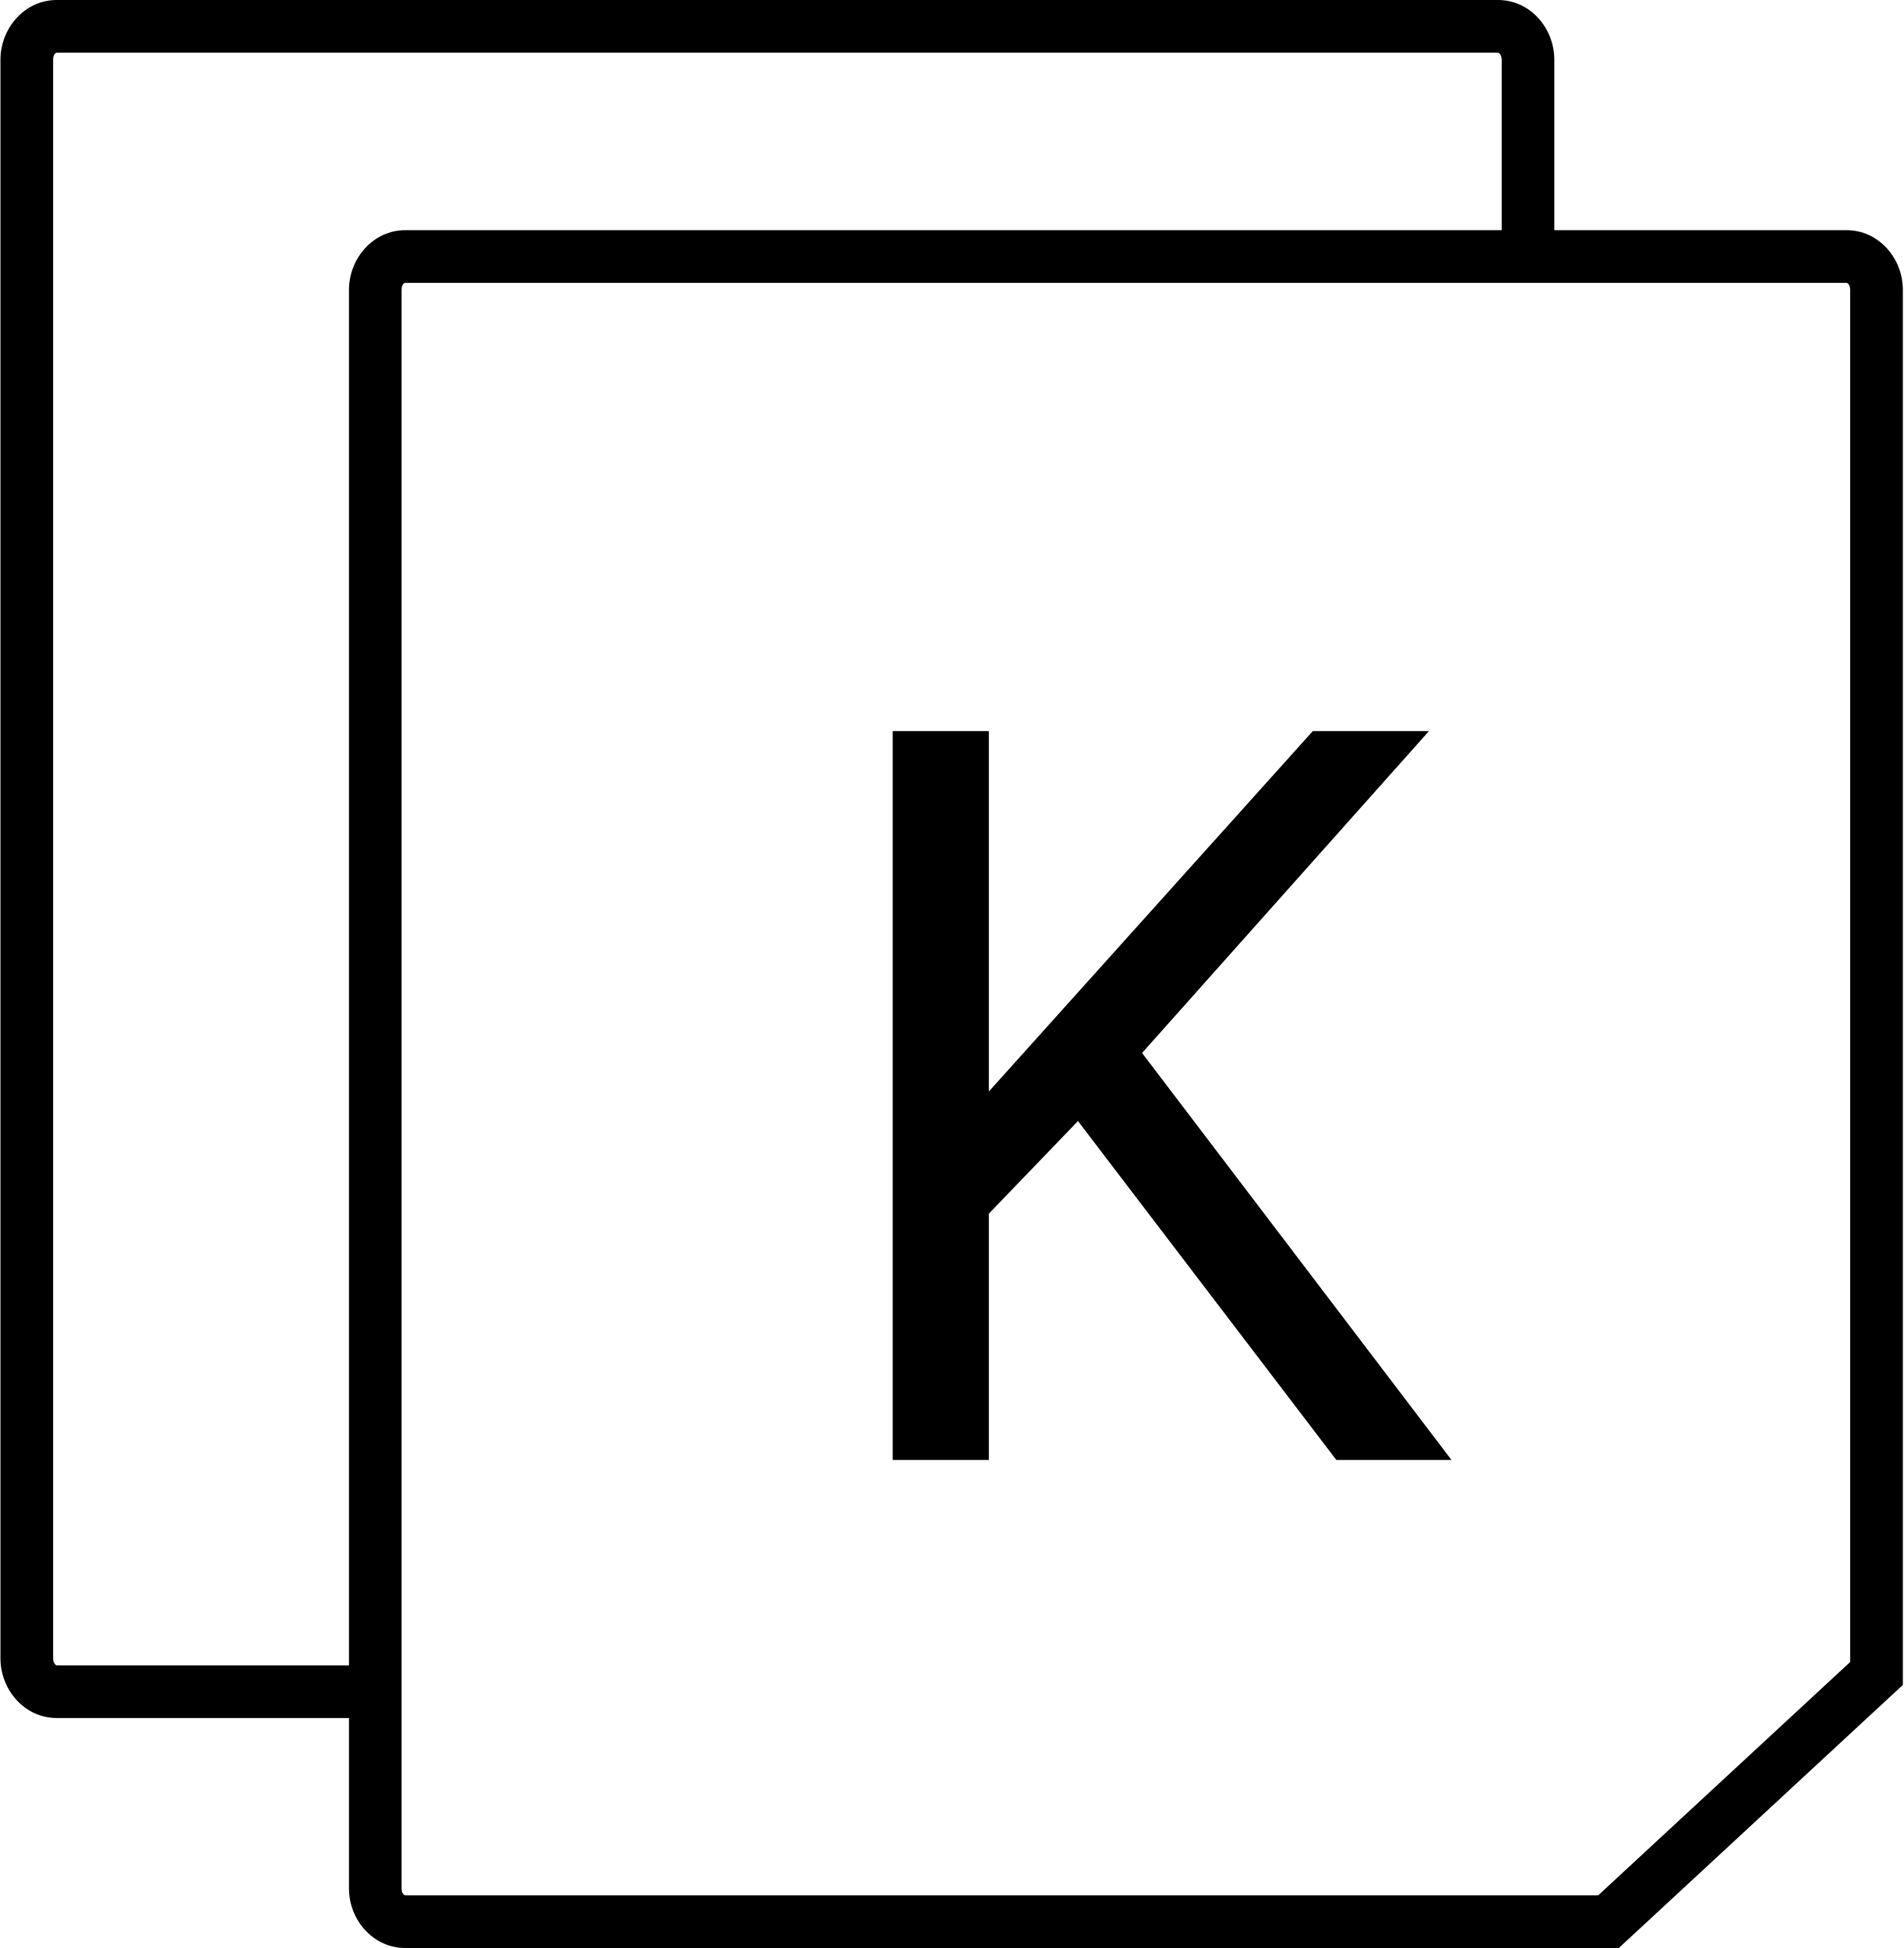
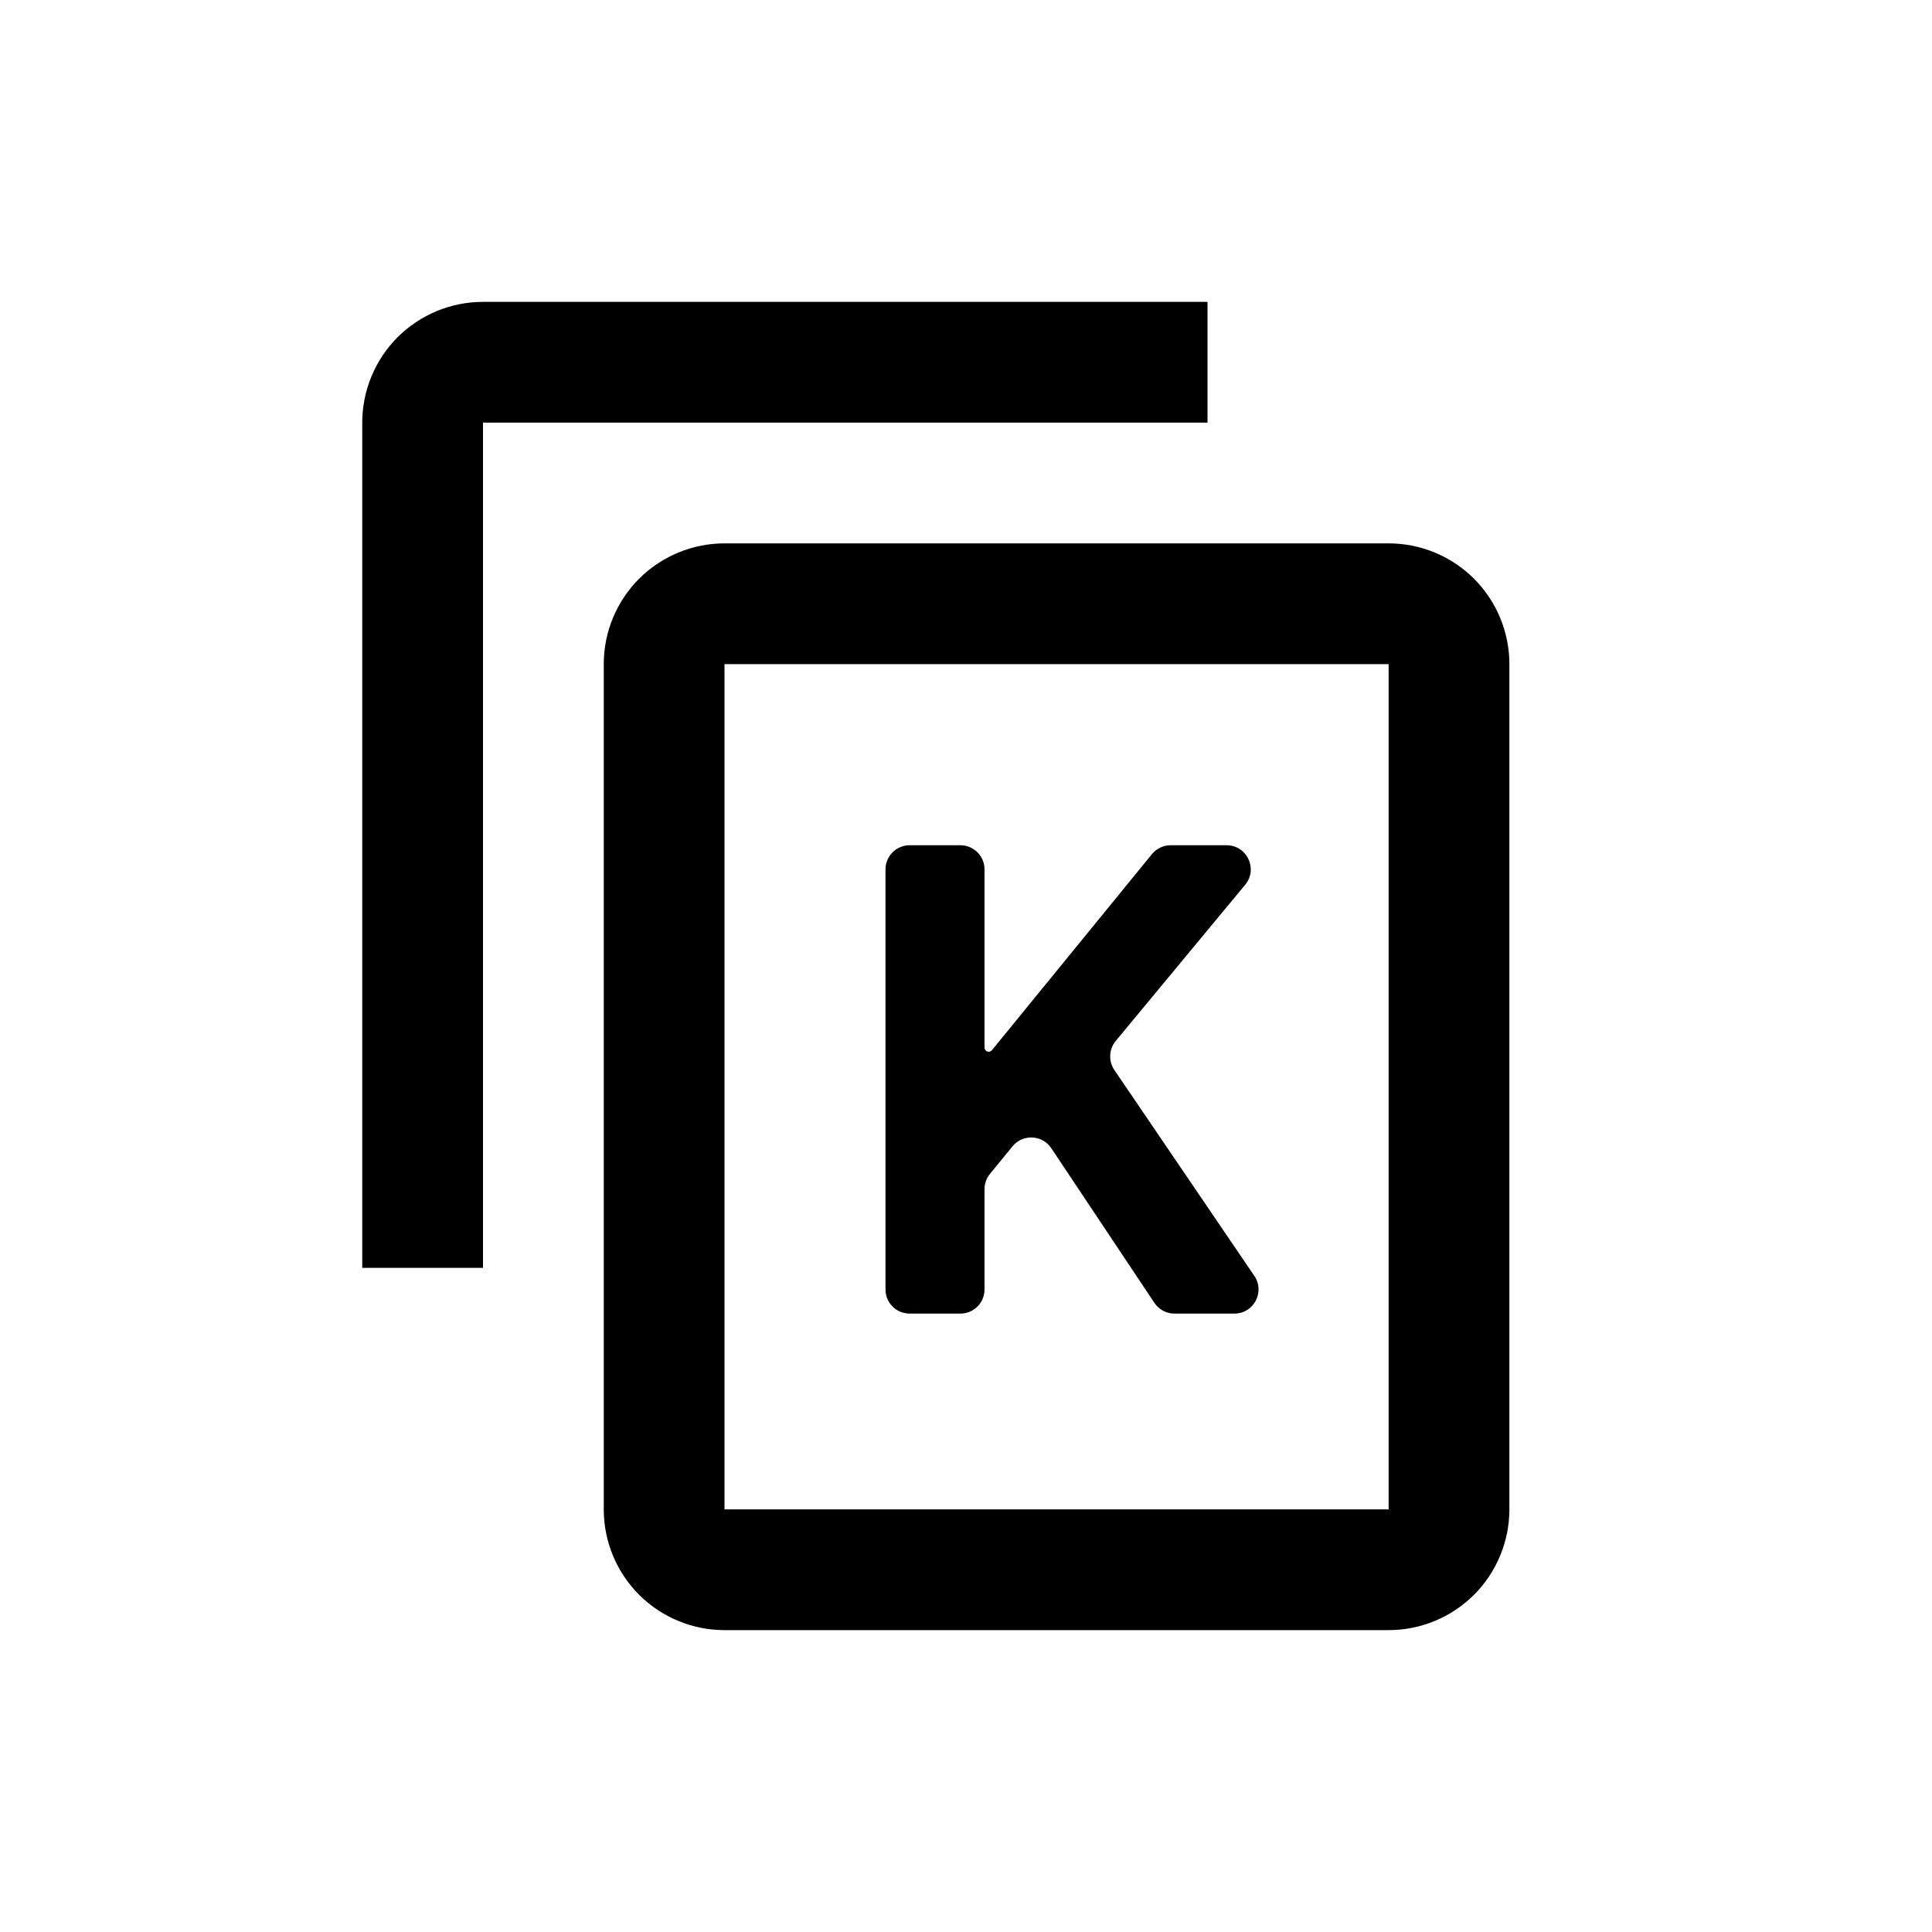
- <svg xmlns="http://www.w3.org/2000/svg" width="928" height="950" viewBox="0 0 928 950" fill="none">
-   <path d="M197.625 112.25C181.874 112.25 170.156 126.115 170.156 141.312V921.031C170.156 936.247 181.876 950 197.625 950H784.25H789.281L792.969 946.594L923.656 825.531L927.781 821.75V816.125V141.312C927.781 126.017 916.059 112.25 900.312 112.25H197.625ZM197.625 137.938H900.312C900.588 137.938 902.094 138.635 902.094 141.312V810.531L779.25 924.312H197.625C197.249 924.312 195.812 923.583 195.812 921.031V141.312C195.812 138.537 197.149 137.938 197.625 137.938ZM27.688 0C11.882 0 0.219 13.927 0.219 29.125V808.719C0.219 823.95 11.83 837.844 27.688 837.844H170.156V812.188H27.688C27.421 812.188 25.906 811.358 25.906 808.719V29.125C25.906 26.35 27.266 25.688 27.688 25.688H730.375C730.595 25.688 732.188 26.447 732.188 29.125V112.25H757.844V29.125C757.844 13.83 746.176 0 730.375 0H27.688Z" fill="black" />
-   <path d="M525.592 546.717L482.135 591.883V712H435.26V356.531H482.135V532.312L640.094 356.531H696.734L556.842 513.514L707.721 712H651.568L525.592 546.717Z" fill="black" />
+ <svg xmlns="http://www.w3.org/2000/svg" width="24" height="24" viewBox="0 0 24 24" fill="none">
+   <path d="M17.25 18.75H9V8.25H17.25V13.5V18.75ZM17.25 6.75H9C8.602 6.75 8.221 6.908 7.939 7.189C7.658 7.471 7.5 7.852 7.5 8.25V18.75C7.5 19.148 7.658 19.529 7.939 19.811C8.221 20.092 8.602 20.25 9 20.25H17.25C17.648 20.25 18.029 20.092 18.311 19.811C18.592 19.529 18.75 19.148 18.75 18.75V8.25C18.75 7.852 18.592 7.471 18.311 7.189C18.029 6.908 17.648 6.75 17.25 6.75ZM15 3.75H6C5.602 3.75 5.221 3.908 4.939 4.189C4.658 4.471 4.5 4.852 4.5 5.25V15.75H6V5.25H15V3.75Z" fill="currentColor" />
+   <path d="M11.3 16.318C11.134 16.318 11 16.184 11 16.018V10.8C11 10.634 11.134 10.5 11.3 10.5H11.93C12.096 10.5 12.23 10.634 12.23 10.8V13.013C12.23 13.042 12.253 13.065 12.282 13.065C12.298 13.065 12.312 13.058 12.322 13.046L14.31 10.61C14.367 10.54 14.453 10.5 14.543 10.5H15.237C15.491 10.5 15.63 10.796 15.468 10.991L13.86 12.931C13.775 13.034 13.768 13.181 13.843 13.292L15.582 15.85C15.717 16.049 15.575 16.318 15.334 16.318H14.59C14.489 16.318 14.396 16.268 14.34 16.184L13.06 14.264C12.948 14.096 12.706 14.084 12.578 14.24L12.298 14.582C12.254 14.636 12.23 14.703 12.23 14.772V16.018C12.23 16.184 12.096 16.318 11.93 16.318H11.3Z" fill="currentColor" />
</svg>
